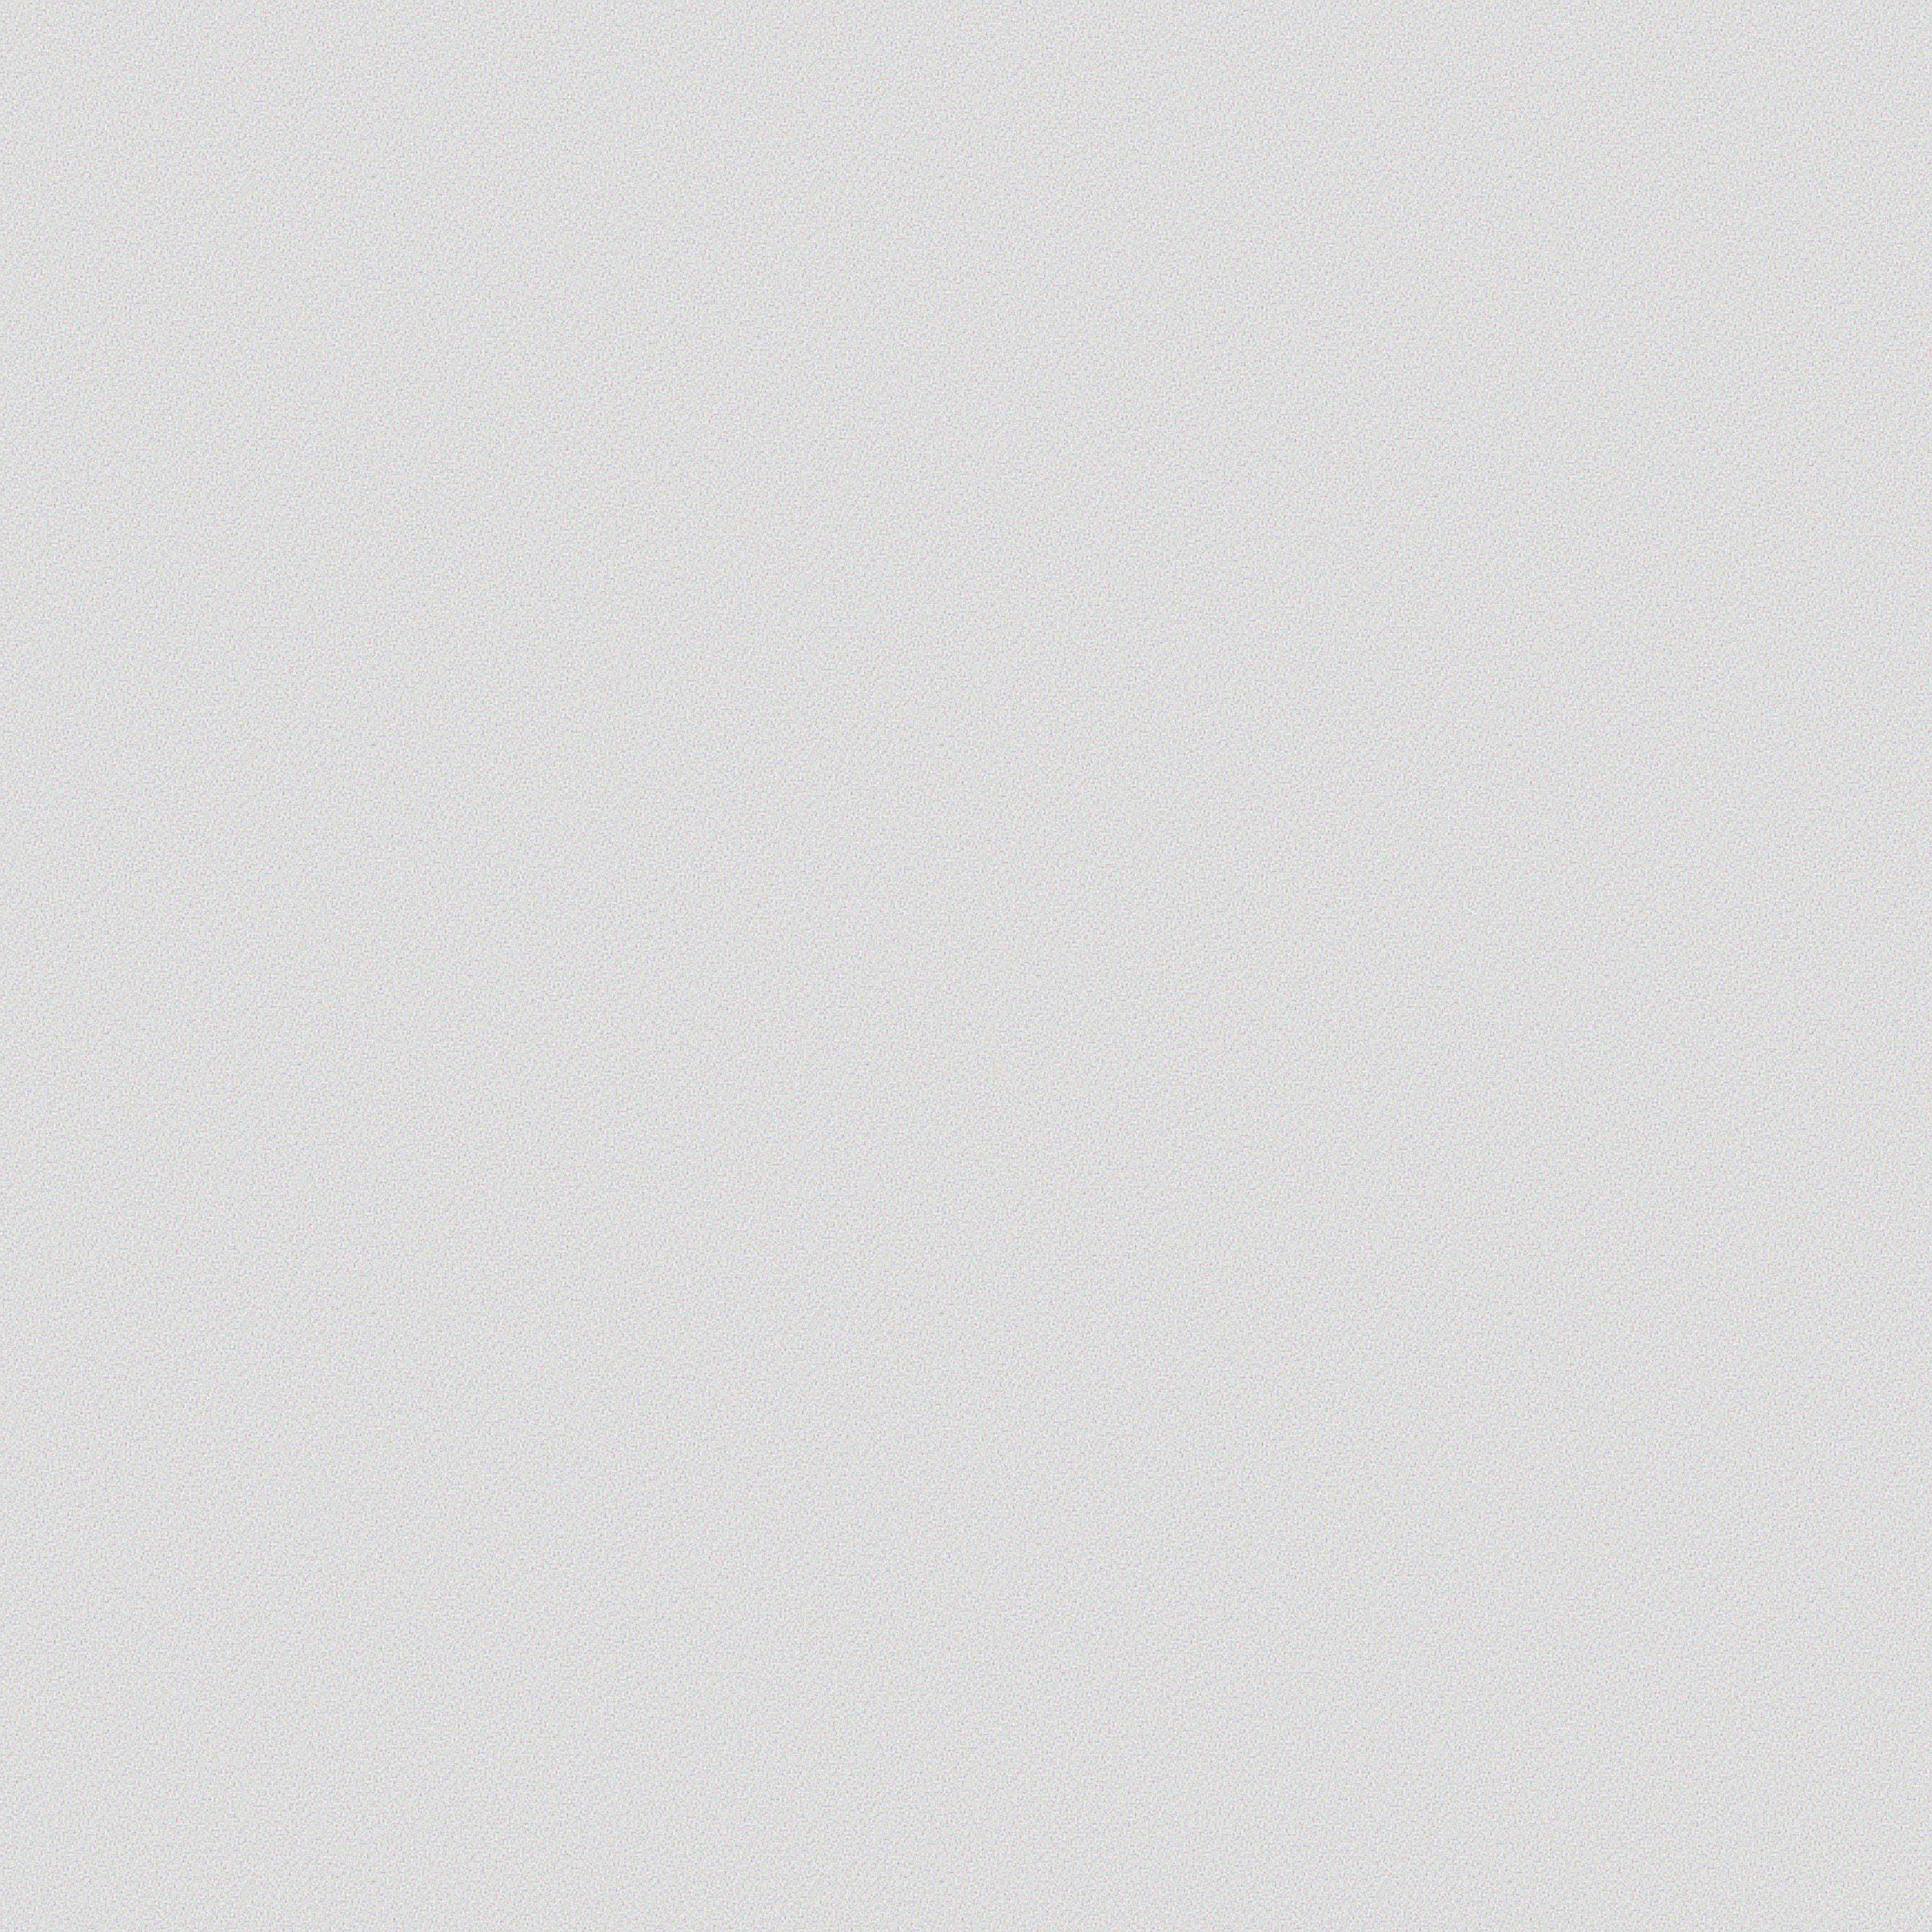
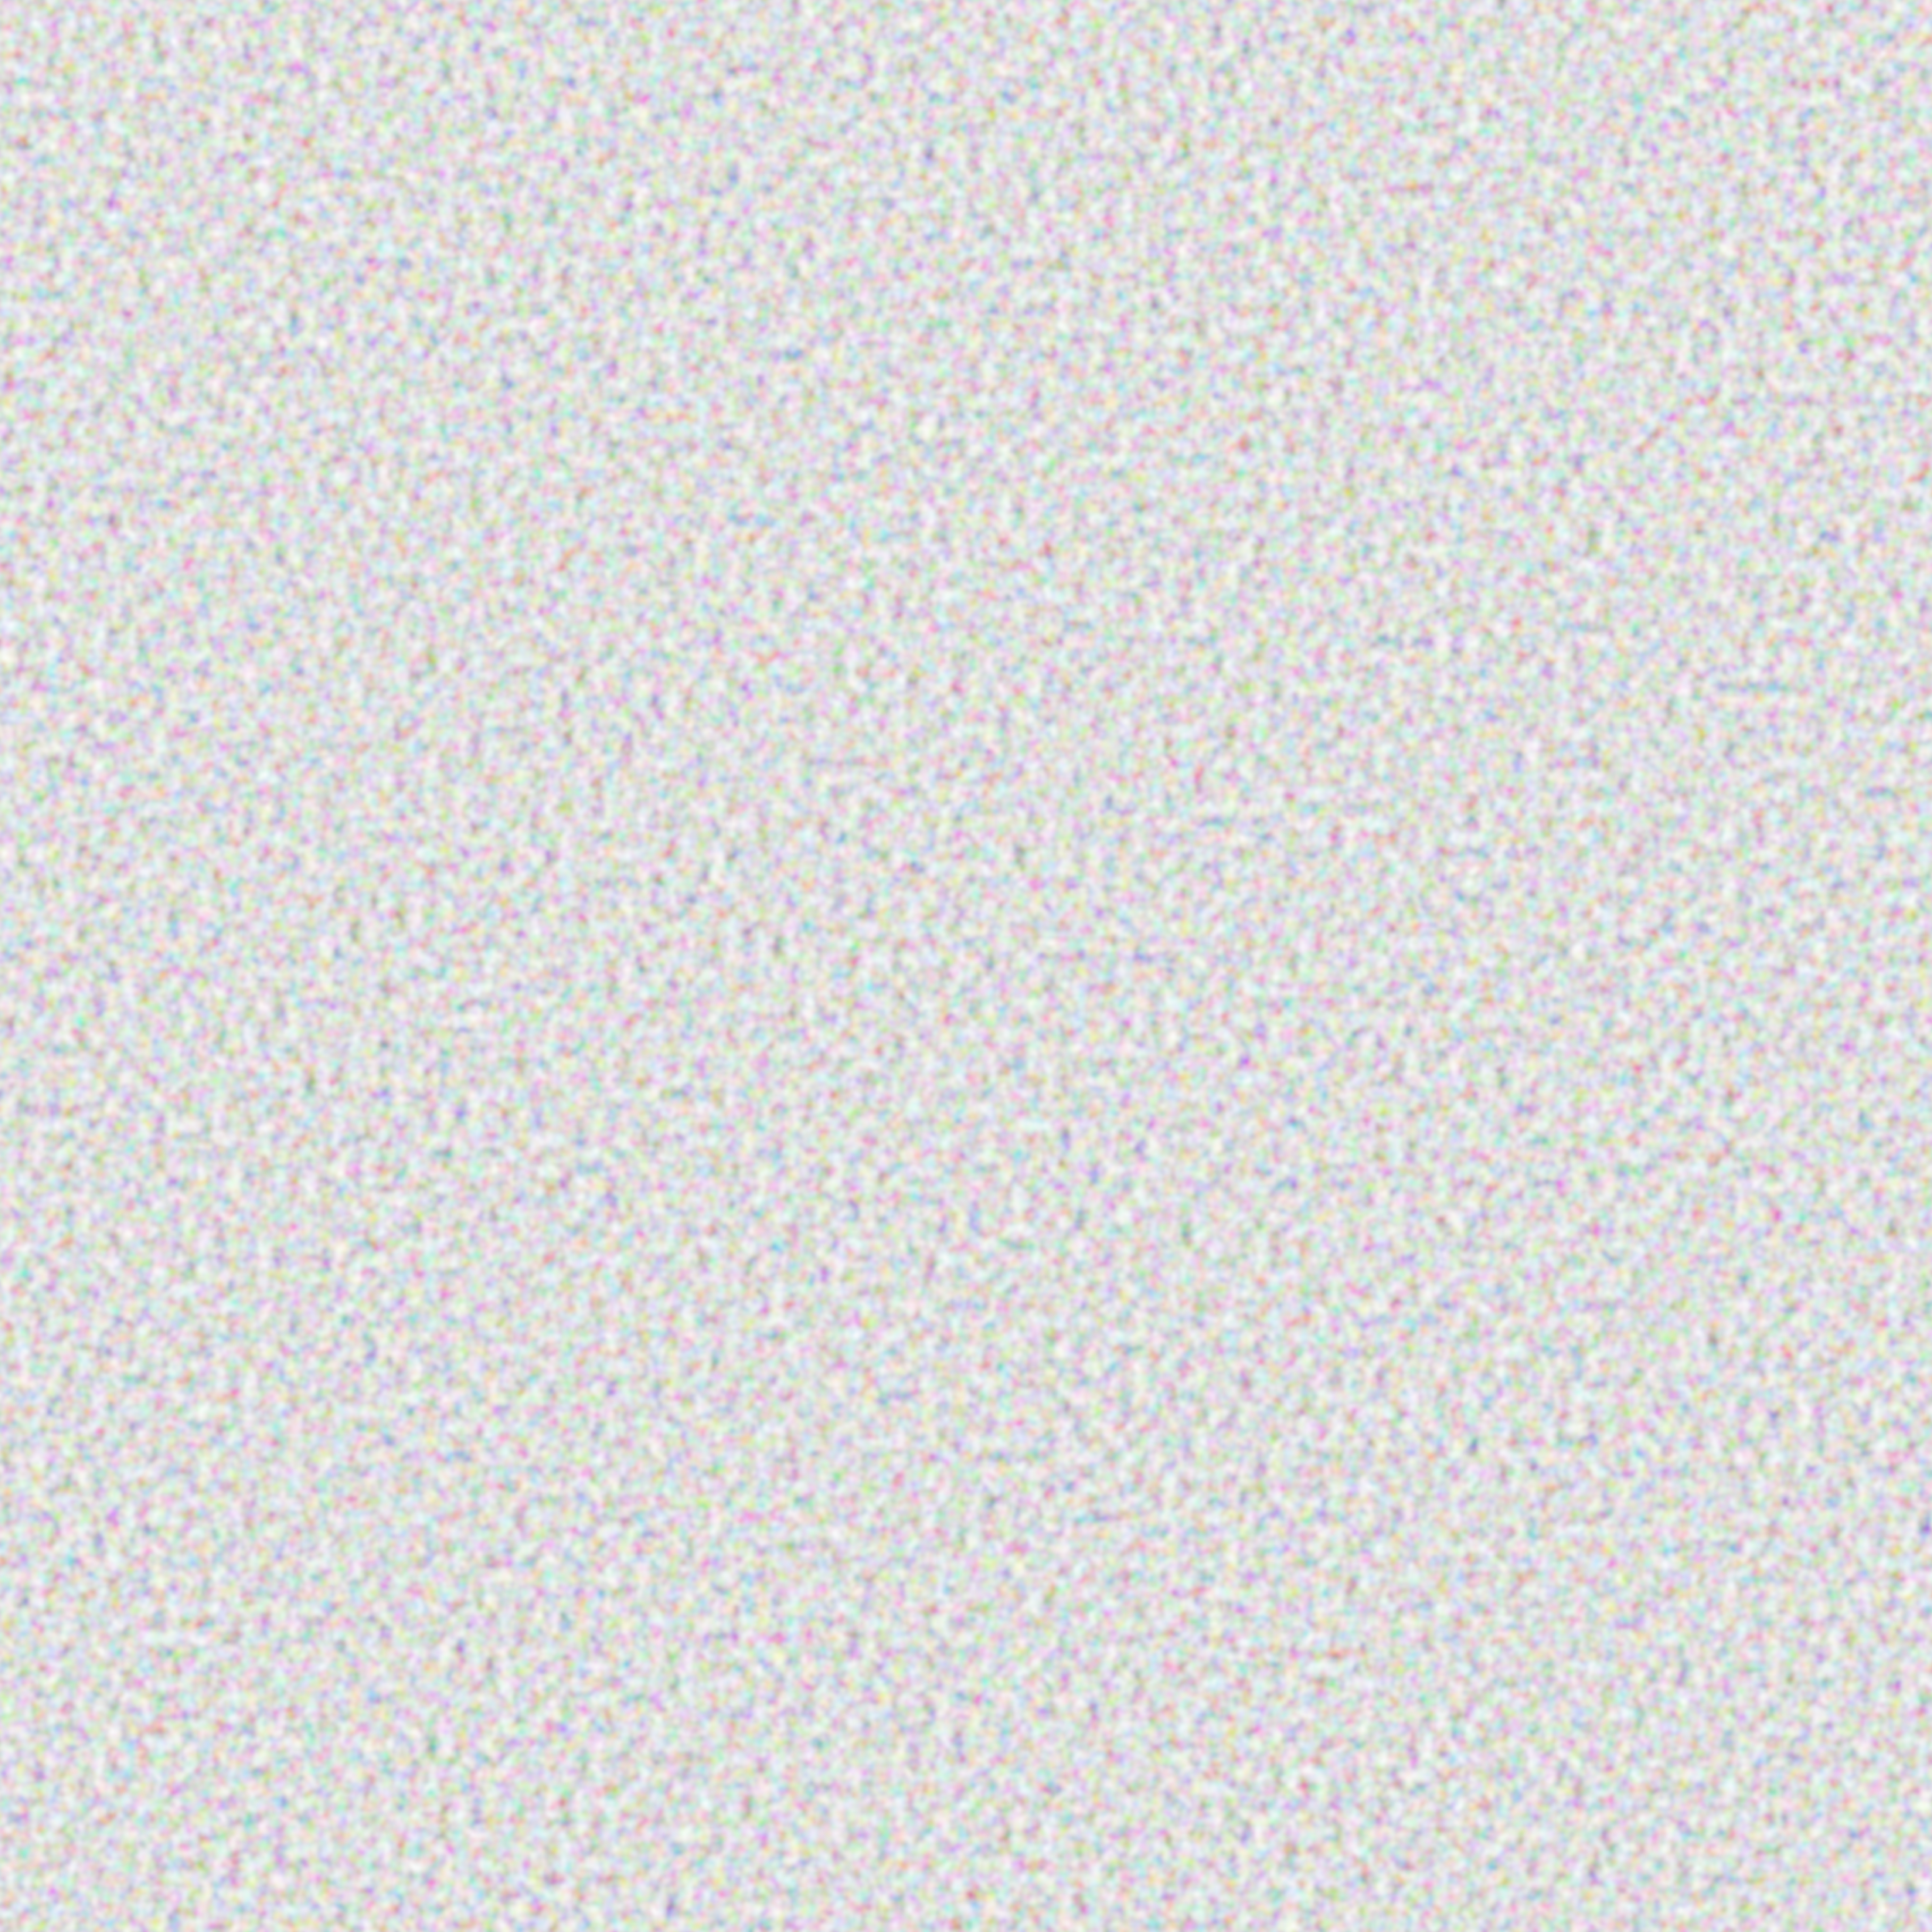
- <svg xmlns="http://www.w3.org/2000/svg" viewBox="0 0 1024 1024">
+ <svg xmlns="http://www.w3.org/2000/svg" viewBox="0 0 512 512">
  <filter id="noiseFilter">
-     <feTurbulence type="fractalNoise" baseFrequency="0.85" numOctaves="4" stitchTiles="stitch" />
+     <feTurbulence type="fractalNoise" baseFrequency="0.25" numOctaves="2" stitchTiles="stitch" />
  </filter>
  <rect width="100%" height="100%" filter="url(#noiseFilter)" />
</svg>
